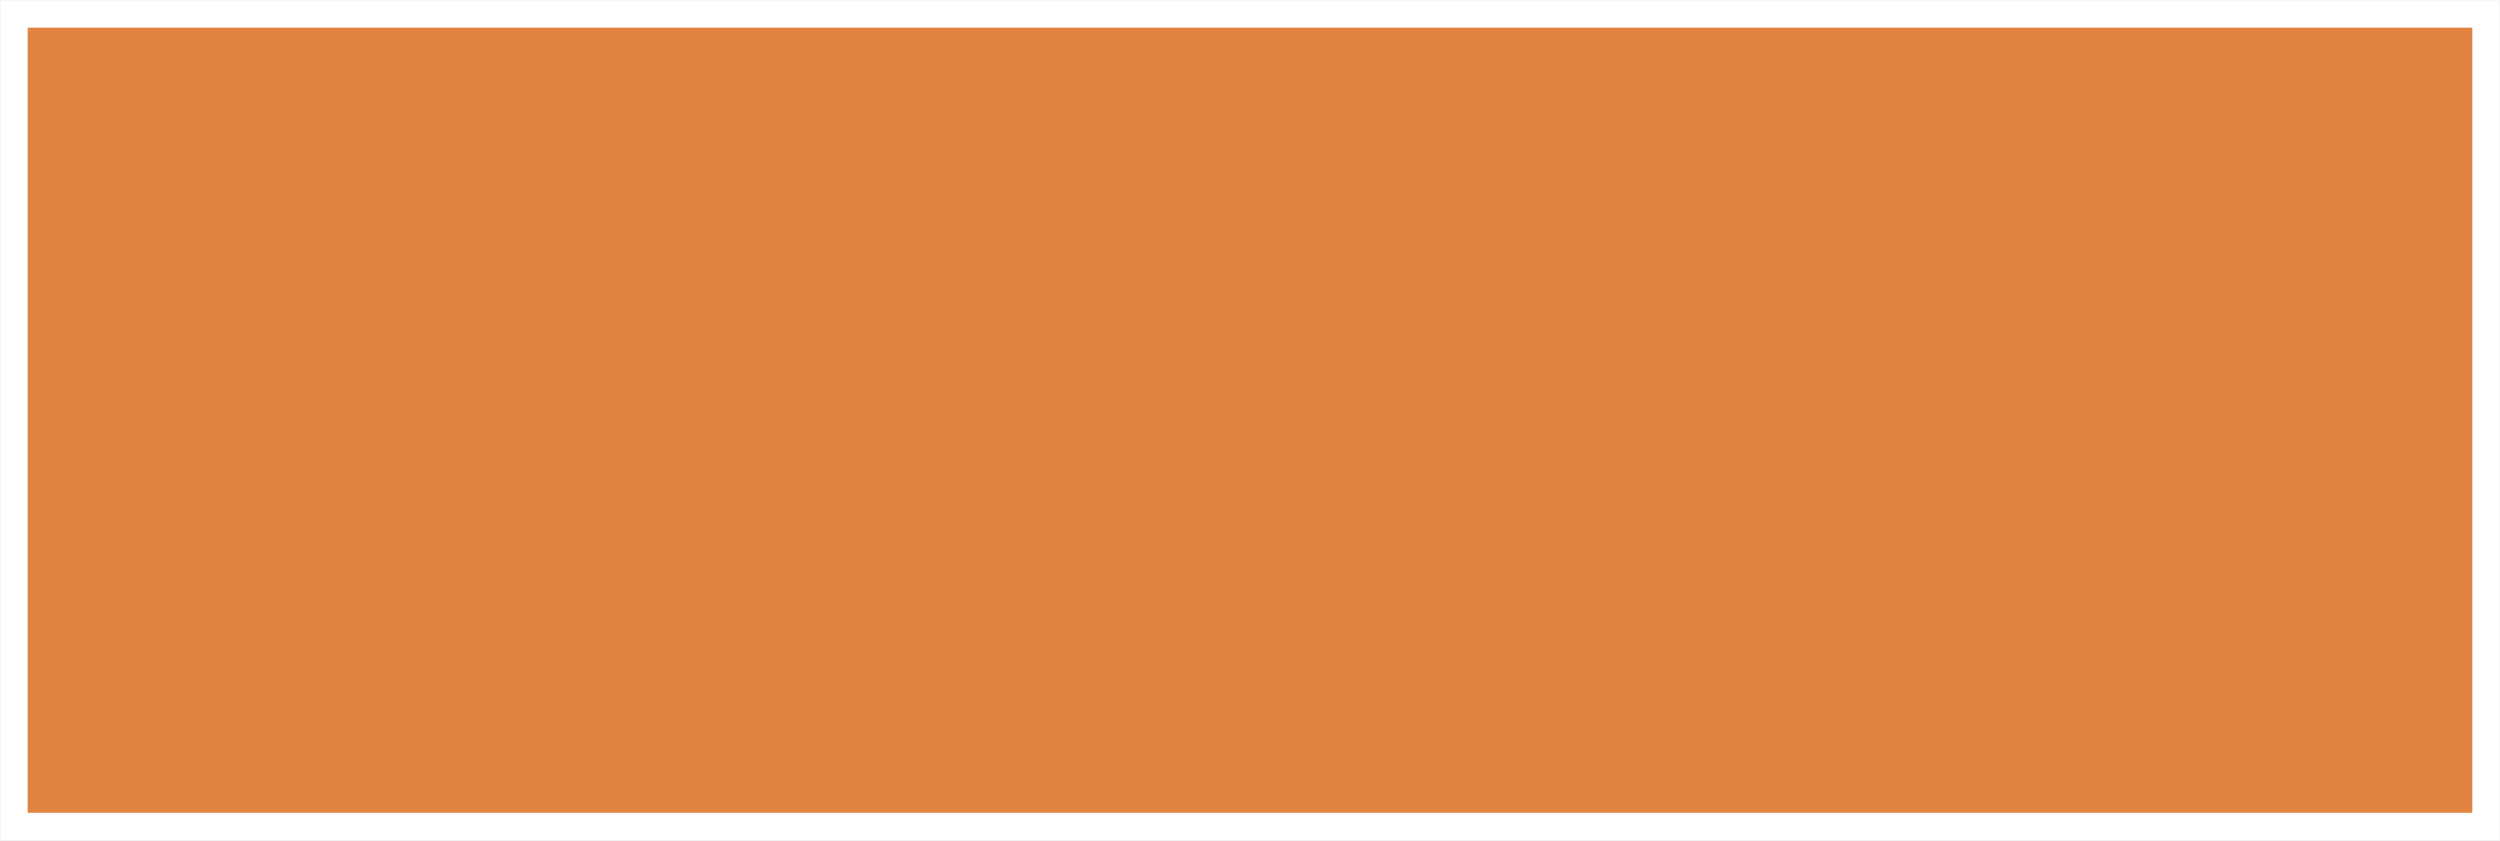
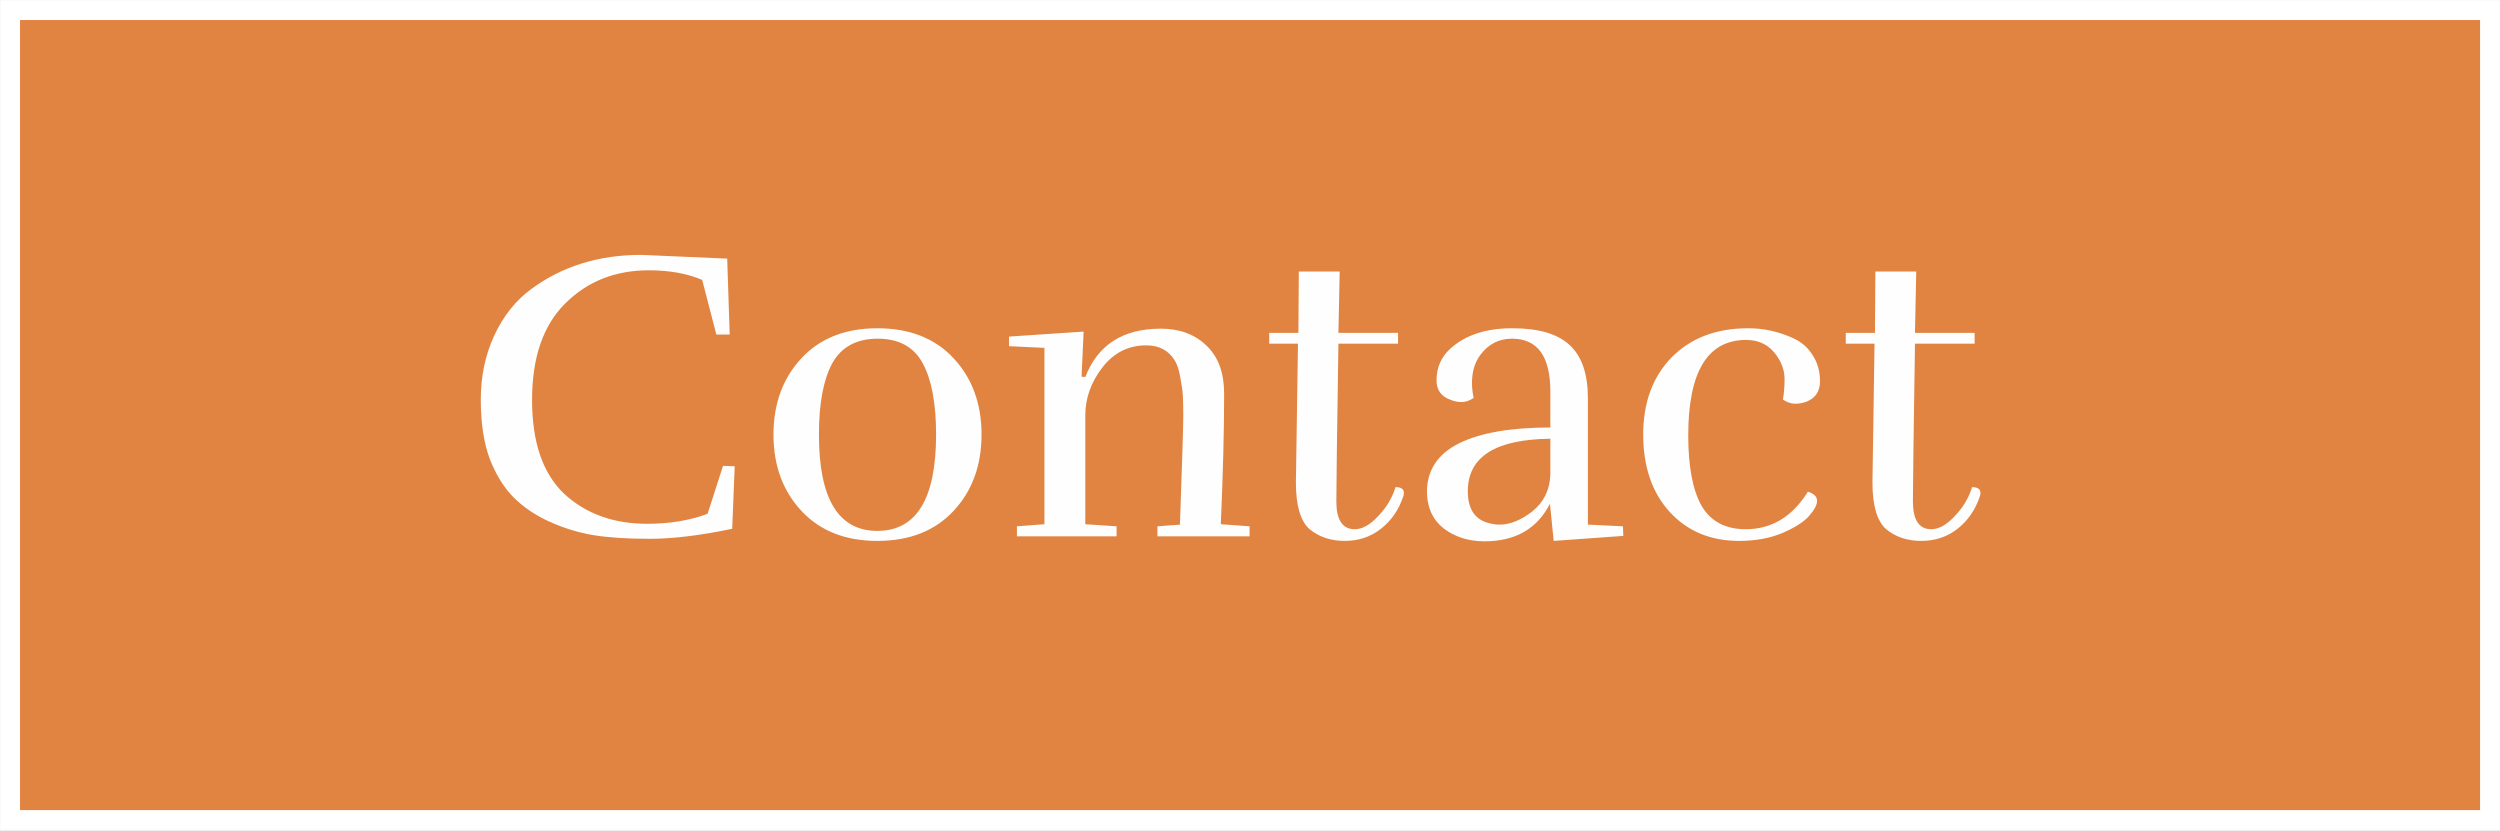
- <svg xmlns="http://www.w3.org/2000/svg" width="4340" height="1459" viewBox="0 0 4340 1459" fill="none">
-   <rect x="24.437" y="24.437" width="4291.13" height="1410.13" fill="#E18441" stroke="white" stroke-width="47.126" />
+ <svg xmlns="http://www.w3.org/2000/svg" width="5990" height="1989" viewBox="0 0 5990 1989" fill="none">
+   <rect x="24.437" y="24.437" width="5941.4" height="1940.13" fill="#E18441" stroke="white" stroke-width="47.126" />
+   <path d="M1536.56 610.675C1536.56 610.675 1605.16 613.672 1742.36 619.666L1748.35 801.484H1716.38L1682.42 670.615C1646.45 655.297 1603.83 647.638 1554.55 647.638C1473.96 647.638 1407.03 674.278 1353.75 727.558C1301.13 780.172 1274.83 857.095 1274.83 958.327C1274.83 1059.56 1300.47 1134.48 1351.75 1183.1C1403.7 1231.05 1469.96 1255.03 1550.55 1255.03C1604.5 1255.03 1652.78 1247.04 1695.41 1231.05L1732.37 1116.17L1760.34 1117.17L1754.35 1267.02C1677.76 1283 1611.82 1290.99 1556.54 1290.99C1501.93 1290.99 1456.64 1288 1420.68 1282C1385.38 1276.01 1350.75 1265.35 1316.78 1250.03C1282.82 1234.72 1253.85 1215.07 1229.87 1191.09C1206.56 1167.12 1187.58 1136.15 1172.93 1098.19C1158.94 1059.56 1151.95 1012.61 1151.95 957.328C1151.95 902.05 1162.61 851.101 1183.92 804.481C1205.9 757.195 1235.53 719.899 1272.83 692.593C1346.75 637.981 1434.67 610.675 1536.56 610.675ZM2351.76 1041.24C2351.76 1115.17 2329.44 1176.11 2284.82 1224.06C2240.2 1272.01 2179.26 1295.99 2102.01 1295.99C2025.42 1295.99 1964.81 1272.01 1920.19 1224.06C1875.57 1176.11 1853.25 1115.17 1853.25 1041.24C1853.25 967.318 1875.57 906.379 1920.19 858.427C1964.81 810.475 2025.42 786.499 2102.01 786.499C2179.26 786.499 2240.2 810.475 2284.82 858.427C2329.44 906.379 2351.76 967.318 2351.76 1041.24ZM1962.15 1041.24C1962.15 1195.09 2008.77 1272.01 2102.01 1272.01C2195.91 1272.01 2242.86 1195.09 2242.86 1041.24C2242.86 966.652 2232.21 909.709 2210.9 870.415C2189.58 831.121 2153.62 811.474 2103 811.474C2052.39 811.474 2016.09 831.121 1994.11 870.415C1972.8 909.709 1962.15 966.652 1962.15 1041.24ZM2600.37 903.382C2630.34 826.126 2690.62 787.498 2781.19 787.498C2826.48 787.498 2863.11 801.151 2891.08 828.457C2919.06 855.097 2933.04 893.392 2933.04 943.342C2933.04 1029.26 2930.38 1133.48 2925.05 1256.03L2993.98 1261.02V1285H2773.2V1261.02L2827.15 1257.03C2832.48 1106.51 2835.14 1020.26 2835.14 998.287C2835.14 976.309 2834.81 959.659 2834.14 948.337C2833.47 936.349 2831.48 922.03 2828.15 905.38C2825.48 888.064 2821.15 874.411 2815.16 864.421C2800.51 839.779 2777.53 827.458 2746.23 827.458C2703.6 827.458 2668.64 845.107 2641.33 880.405C2614.03 915.703 2600.37 953.998 2600.37 995.29V1256.03L2675.3 1261.02V1285H2436.54V1261.02L2502.47 1256.03V833.452L2417.56 829.456V806.479L2596.38 794.491L2591.38 902.383L2600.37 903.382ZM3363.7 1181.1C3363.7 1183.1 3363.37 1185.43 3362.7 1188.1C3352.05 1220.73 3334.07 1247.04 3308.76 1267.02C3284.12 1286.33 3255.15 1295.99 3221.85 1295.99C3188.55 1295.99 3160.57 1286.67 3137.93 1268.02C3115.95 1248.7 3104.96 1211.41 3104.96 1156.13C3104.96 1140.81 3106.63 1029.92 3109.96 823.462H3041.03V797.488H3110.96L3111.96 650.635H3209.86L3206.86 797.488H3349.72V823.462H3206.86C3203.53 1038.58 3201.87 1164.45 3201.87 1201.08C3201.87 1245.71 3216.52 1268.02 3245.82 1268.02C3263.8 1268.02 3282.45 1257.69 3301.77 1237.05C3321.75 1216.4 3335.73 1193.09 3343.72 1167.12C3357.04 1167.12 3363.7 1171.78 3363.7 1181.1ZM3516.86 1177.11C3516.86 1220.4 3534.5 1246.04 3569.8 1254.03C3577.79 1256.03 3585.45 1257.03 3592.78 1257.03C3618.09 1257.03 3644.39 1246.37 3671.7 1225.06C3699.01 1203.08 3713.33 1173.78 3714.66 1137.15V1051.23C3582.79 1052.57 3516.86 1094.52 3516.86 1177.11ZM3556.82 1296.99C3518.85 1296.99 3486.22 1286.66 3458.91 1266.02C3432.27 1244.71 3418.95 1215.07 3418.95 1177.11C3419.62 1125.83 3445.26 1087.53 3495.88 1062.22C3547.16 1036.91 3620.09 1024.26 3714.66 1024.26V938.347C3714.66 853.765 3684.02 811.474 3622.75 811.474C3591.45 811.474 3566.14 824.461 3546.83 850.435C3533.51 868.417 3526.85 890.728 3526.85 917.368C3526.85 928.69 3528.18 940.678 3530.84 953.332C3521.52 959.992 3511.86 963.322 3501.87 963.322C3492.55 963.322 3483.22 961.324 3473.9 957.328C3452.59 949.336 3441.93 934.018 3441.93 911.374C3441.93 880.738 3452.92 855.43 3474.9 835.45C3510.86 802.816 3560.48 786.499 3623.75 786.499C3687.02 786.499 3732.97 800.152 3761.61 827.458C3790.25 854.098 3804.57 896.389 3804.57 954.331V1257.03L3888.48 1261.02L3889.48 1284L3722.65 1295.99L3713.66 1207.08C3683.02 1267.02 3630.74 1296.99 3556.82 1296.99ZM4188.88 786.499C4226.17 786.499 4262.14 794.491 4296.77 810.475C4316.08 819.133 4331.4 832.453 4342.72 850.435C4354.71 868.417 4360.71 889.396 4360.71 913.372C4360.71 937.348 4350.05 953.665 4328.74 962.323C4320.08 965.653 4310.76 967.318 4300.77 967.318C4291.44 967.318 4281.78 963.988 4271.79 957.328C4274.46 943.342 4275.79 927.025 4275.79 908.377C4275.79 889.063 4269.8 870.748 4257.81 853.432C4240.49 827.458 4215.85 814.471 4183.88 814.471C4091.31 814.471 4045.02 890.728 4045.02 1043.24C4045.02 1117.83 4055.68 1174.11 4076.99 1212.07C4098.97 1249.37 4134.27 1268.02 4182.88 1268.02C4244.82 1268.02 4294.44 1238.05 4331.73 1178.11C4346.39 1182.77 4353.71 1190.09 4353.71 1200.08C4353.71 1209.41 4347.39 1221.4 4334.73 1236.05C4322.74 1250.03 4301.43 1263.69 4270.8 1277.01C4240.83 1289.66 4206.19 1295.99 4166.9 1295.99C4098.3 1295.99 4042.69 1272.68 4000.07 1226.06C3958.11 1179.44 3937.13 1117.83 3937.13 1041.24C3937.13 964.654 3959.77 903.049 4005.06 856.429C4051.02 809.809 4112.29 786.499 4188.88 786.499ZM4745.13 1181.1C4745.13 1183.1 4744.8 1185.43 4744.13 1188.1C4733.48 1220.73 4715.5 1247.04 4690.19 1267.02C4665.55 1286.33 4636.58 1295.99 4603.28 1295.99C4569.98 1295.99 4542 1286.67 4519.36 1268.02C4497.38 1248.7 4486.39 1211.41 4486.39 1156.13C4486.39 1140.81 4488.06 1029.92 4491.39 823.462H4422.46V797.488H4492.39L4493.39 650.635H4591.29L4588.29 797.488H4731.15V823.462H4588.29C4584.96 1038.58 4583.3 1164.45 4583.3 1201.08C4583.3 1245.71 4597.95 1268.02 4627.25 1268.02C4645.23 1268.02 4663.88 1257.69 4683.2 1237.05C4703.18 1216.4 4717.16 1193.09 4725.15 1167.12C4738.47 1167.12 4745.13 1171.78 4745.13 1181.1Z" fill="#FEFEFE" />
</svg>
